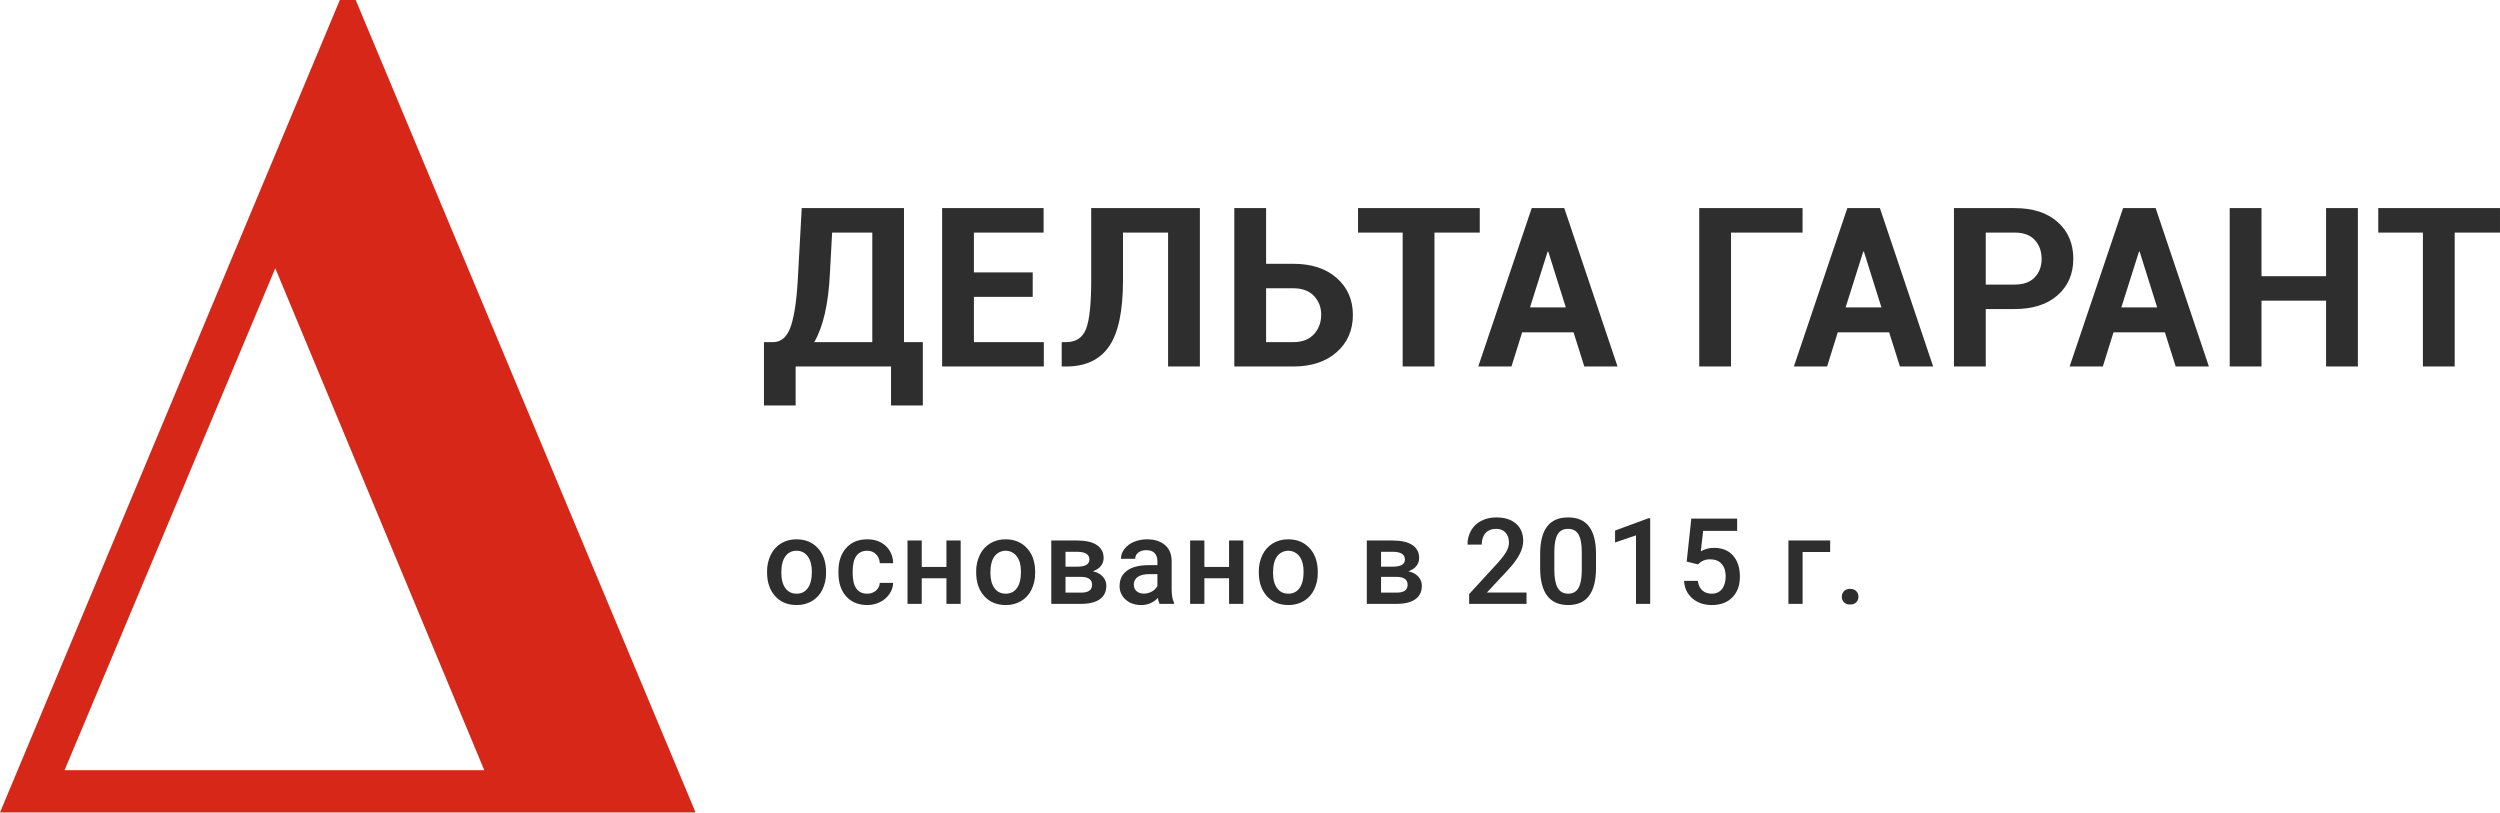
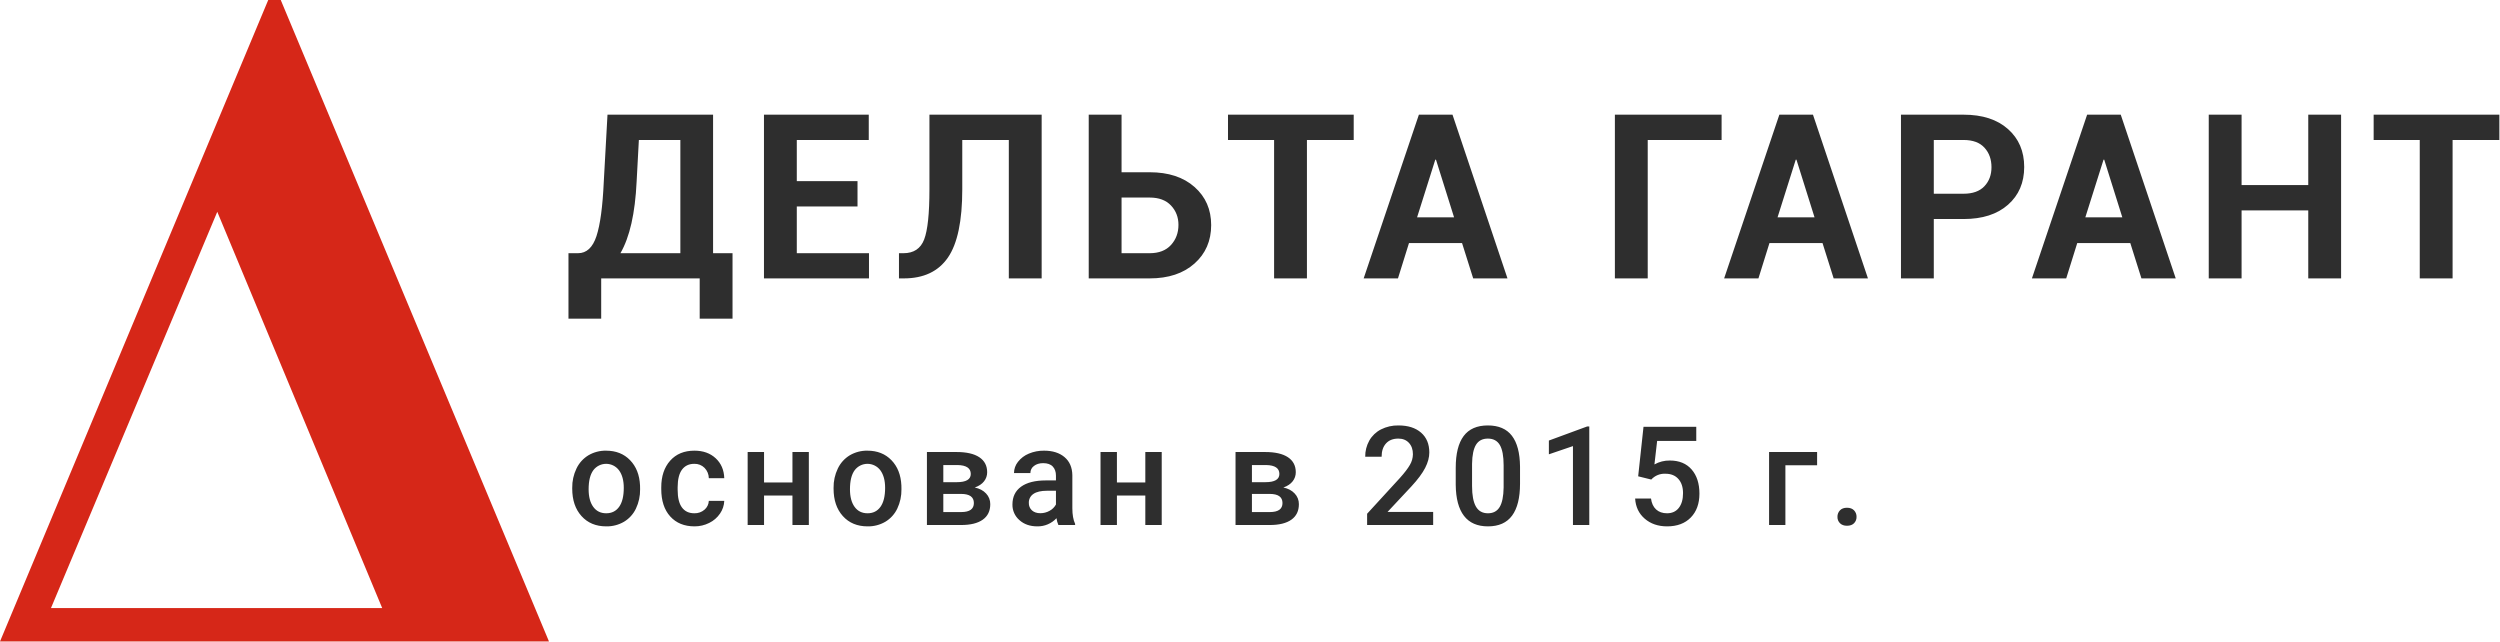
- <svg xmlns="http://www.w3.org/2000/svg" id="Вариант_7" data-name="Вариант 7" width="3508" height="1140" viewBox="0 0 3508 1140">
+ <svg xmlns="http://www.w3.org/2000/svg" width="3379" height="867" viewBox="0 0 3379 867">
  <defs>
    <style>
      .cls-1 {
        fill: #d62718;
      }

      .cls-1, .cls-2 {
        fill-rule: evenodd;
      }

      .cls-2 {
        fill: #2e2e2e;
      }
    </style>
  </defs>
-   <path id="Δ" class="cls-1" d="M0,1140.01H976L499.12-.011H476.882Zm90.6-59.31L386.282,376.427,679.5,1080.7H90.6Z" />
-   <path id="ДЕЛЬТА_ГАРАНТ_основано_в_2015_г." data-name="ДЕЛЬТА ГАРАНТ основано в 2015 г." class="cls-2" d="M1294.91,480.066h-26.43V292H1125.01l-5.05,90.98q-2.28,50.682-9.93,73.882-7.635,23.205-25.06,23.2h-12.98v88.842h44.46V514.259h133.84v54.649h44.62V480.066ZM1167.63,326.348h56.38V480.066h-81.43q9.465-16.332,14.97-40.6t7.03-56.48Zm281.48,55.869H1366.6V326.348h97.78V292h-142.4V514.259h142.71V480.066H1366.6v-63.5h82.51V382.217ZM1531.18,292V393.208q0,49.613-7.18,68.235t-28.11,18.623h-6.11v34.193h6.57q40.485,0,59.97-28.316t19.48-92.735v-66.86h63.25V514.259h44.62V292H1531.18Zm245.42,0h-44.62V514.259h82.81q38.2,0,60.89-20.149t22.69-52.207q0-31.748-22.61-51.748t-60.97-20H1776.6V292Zm38.19,112.5q18.8,0,28.96,10.762t10.16,26.332q0,16.182-10.16,27.324t-28.96,11.144H1776.6V404.5h38.19ZM2076.4,292H1905.58v34.347h62.65V514.259h44.61V326.348h63.56V292Zm146.71,222.258h46.6L2195,292h-45.69l-75.02,222.258h46.6l14.98-47.932h72.12Zm-51.49-161.2h0.92l24.6,78.31h-50.27ZM2529.36,292H2384.37V514.259h44.61V326.348h100.38V292Zm136.63,222.258h46.6L2637.88,292h-45.69l-75.02,222.258h46.6l14.98-47.932h72.11Zm-51.49-161.2h0.92l24.6,78.31h-50.27Zm212.41,80.6q38.34,0,60.35-19.386t22-51.29q0-31.9-22-51.443T2826.91,292H2741.8V514.259h44.62v-80.6h40.49Zm-40.49-107.312h40.49q18.8,0,28.34,10.456t9.55,26.485q0,15.725-9.62,25.874t-28.27,10.151h-40.49V326.348Zm266.5,187.911h46.6L3024.8,292h-45.68L2904.1,514.259h46.6l14.97-47.932h72.12Zm-51.49-161.2h0.91l24.6,78.31h-50.27ZM3308.57,292h-44.62V387.56h-90.6V292h-44.62V514.259h44.62V421.906h90.6v92.353h44.62V292Zm199.42,0H3337.17v34.347h62.64V514.259h44.62V326.348h63.56V292ZM1076.35,803.05q0,20.877,11.31,33.41t30.15,12.534a41.359,41.359,0,0,0,21.76-5.671,37.426,37.426,0,0,0,14.48-16.027,52.905,52.905,0,0,0,5.06-23.507l-0.09-4.684q-0.9-19.151-12.13-30.739t-29.25-11.589a41.058,41.058,0,0,0-21.55,5.63,37.876,37.876,0,0,0-14.56,16.109,52.463,52.463,0,0,0-5.18,23.547v0.987Zm25.75-22.479a18.337,18.337,0,0,1,15.54-7.767,18.535,18.535,0,0,1,15.76,7.89q5.79,7.89,5.8,21.369,0,15.207-5.64,23.1-5.625,7.89-15.75,7.89t-15.8-7.767q-5.67-7.767-5.67-21.493Q1096.34,788.339,1102.1,780.571Zm99.6,45.368q-5.235-7.107-5.23-21.574v-3.206q0.09-14.3,5.35-21.328t14.97-7.027a16.8,16.8,0,0,1,12.46,4.931,18.258,18.258,0,0,1,5.23,12.575h18.84q-0.495-15.04-10.49-24.287t-25.87-9.246q-18.765,0-29.62,12.2t-10.86,32.506v2.055q0,21.288,10.94,33.369t29.62,12.082a39.267,39.267,0,0,0,17.93-4.192,33.93,33.93,0,0,0,13.16-11.383,29.293,29.293,0,0,0,5.19-15.493h-18.84a14.887,14.887,0,0,1-5.27,10.767,18.075,18.075,0,0,1-12.42,4.356Q1206.92,833.049,1201.7,825.939Zm146.32-67.518h-19.99v37.067H1293.4V758.421h-19.99V847.35h19.99V811.433h34.63V847.35h19.99V758.421Zm21.74,44.629q0,20.877,11.31,33.41t30.15,12.534a41.384,41.384,0,0,0,21.76-5.671,37.426,37.426,0,0,0,14.48-16.027,52.9,52.9,0,0,0,5.05-23.507l-0.08-4.684q-0.9-19.151-12.13-30.739t-29.25-11.589a41.058,41.058,0,0,0-21.55,5.63,37.813,37.813,0,0,0-14.56,16.109,52.33,52.33,0,0,0-5.18,23.547v0.987Zm25.74-22.479a19.567,19.567,0,0,1,31.31.123q5.79,7.89,5.8,21.369,0,15.207-5.64,23.1t-15.75,7.89q-10.125,0-15.8-7.767t-5.67-21.493Q1389.75,788.339,1395.5,780.571Zm121.36,66.779q17.19,0,26.37-6.493,9.165-6.492,9.17-18.9a18.485,18.485,0,0,0-5.1-12.986q-5.1-5.5-13.82-7.315,7.485-2.63,11.31-7.52a17.477,17.477,0,0,0,3.83-11.054q0-11.917-9.55-18.288t-27.8-6.369h-36.12V847.35h41.71Zm-0.08-37.89q15.63,0,15.63,11.1,0,11.014-15.38,11.013h-21.89V809.46h21.64Zm-21.64-35.177h17.36q16.125,0.33,16.13,10.849,0,10.029-17.03,10.027h-16.46V774.283Zm152.29,73.067v-1.4q-3.375-7.15-3.37-19.151V786.694q-0.24-14.218-9.54-22.068t-24.93-7.849a46.411,46.411,0,0,0-18.63,3.616,32.281,32.281,0,0,0-13.2,9.986,22.139,22.139,0,0,0-4.86,13.685h19.99a10.546,10.546,0,0,1,4.36-8.671q4.365-3.409,11.19-3.411,7.9,0,11.76,4.15t3.87,11.055v5.835h-12.26q-19.665,0-30.23,7.6t-10.57,21.821a24.438,24.438,0,0,0,8.47,18.9q8.475,7.644,21.89,7.644a31.127,31.127,0,0,0,23.36-9.945,30.787,30.787,0,0,0,2.3,8.3h20.4Zm-52.6-17.794a11.668,11.668,0,0,1-3.83-9.164,12.509,12.509,0,0,1,5.59-10.932q5.6-3.861,16.7-3.863h10.78v16.767a19.151,19.151,0,0,1-7.86,7.726,22.706,22.706,0,0,1-11.14,2.877Q1598.65,832.967,1594.83,829.556Zm149.78-71.135h-19.99v37.067h-34.64V758.421h-19.99V847.35h19.99V811.433h34.64V847.35h19.99V758.421Zm21.73,44.629q0,20.877,11.31,33.41t30.15,12.534a41.359,41.359,0,0,0,21.76-5.671,37.364,37.364,0,0,0,14.48-16.027,52.905,52.905,0,0,0,5.06-23.507l-0.08-4.684q-0.915-19.151-12.14-30.739t-29.24-11.589a41.094,41.094,0,0,0-21.56,5.63,37.876,37.876,0,0,0-14.56,16.109,52.463,52.463,0,0,0-5.18,23.547v0.987Zm25.75-22.479a19.558,19.558,0,0,1,31.3.123q5.8,7.89,5.8,21.369,0,15.207-5.63,23.1t-15.76,7.89q-10.11,0-15.79-7.767t-5.68-21.493Q1786.33,788.339,1792.09,780.571Zm167.53,66.779q17.19,0,26.36-6.493t9.17-18.9a18.485,18.485,0,0,0-5.1-12.986q-5.1-5.5-13.82-7.315,7.485-2.63,11.31-7.52a17.477,17.477,0,0,0,3.83-11.054q0-11.917-9.54-18.288t-27.81-6.369h-36.11V847.35h41.71Zm-0.09-37.89q15.63,0,15.63,11.1,0,11.014-15.38,11.013H1937.9V809.46h21.63Zm-21.63-35.177h17.36q16.11,0.33,16.12,10.849,0,10.029-17.03,10.027H1937.9V774.283Zm204.13,57.122h-55.61l29.29-31.314q11.505-12.492,16.57-22.315t5.06-18.78q0-15.451-10.08-24.2t-27.51-8.753a45.328,45.328,0,0,0-21.35,4.849,34.214,34.214,0,0,0-14.23,13.6,39.1,39.1,0,0,0-4.98,19.685h19.99q0-10.273,5.35-16.191t15.05-5.918q8.145,0,12.96,5.26t4.81,13.808a26.019,26.019,0,0,1-3.66,12.945q-3.66,6.453-12.3,16.068l-39.9,43.478V847.35h80.54V831.405Zm97.5-55.149q-0.24-25.068-9.91-37.643t-29.33-12.575q-19.83,0-29.49,12.9-9.675,12.9-9.67,38.711v20.712q0.255,25.069,10.08,37.848t29.25,12.781q19.74,0,29.41-13.11t9.66-38.916V776.256Zm-19.99,25.4q-0.24,16.194-4.85,23.794t-14.23,7.6q-10.05,0-14.73-8.219t-4.69-24.986V772.722q0.255-15.781,4.85-23.219,4.62-7.437,14.4-7.438,10.035,0,14.64,7.849,4.62,7.85,4.61,24.7v27.04Zm96.02-74.381h-2.55l-46.73,17.177v16.767l29.37-10V847.35h19.91V727.271Zm67.15,64.683a21.821,21.821,0,0,1,17.44-7.068q9.945,0,15.63,6.369,5.67,6.37,5.67,17.3,0,11.343-5.14,17.918t-14.35,6.575q-8.235,0-13.33-4.644t-6.25-13.356h-19.33q0.9,15.288,11.72,24.616t27.27,9.329q18.345,0,28.87-10.808t10.53-29.054q0-18.493-9.5-29.424t-26.61-10.932a37.011,37.011,0,0,0-18.76,4.768l3.29-28.6h47.72v-17.26h-64.33l-6.5,60.327Zm185.37-33.533h-58.57V847.35h19.91V774.53h38.66V758.421Zm19.43,71.053a11.022,11.022,0,0,0-3.04,7.931,10.4,10.4,0,0,0,3.13,7.808,11.607,11.607,0,0,0,8.47,3.041q5.595,0,8.64-3.082a10.6,10.6,0,0,0,3.04-7.767,10.981,10.981,0,0,0-3.04-7.931q-3.045-3.163-8.64-3.165C2592.4,826.309,2589.54,827.365,2587.51,829.474Z" />
+   <path id="Δ" class="cls-1" d="M0,867.009H742.005L379.455-.009H362.548ZM68.877,821.9L293.67,286.282,516.585,821.9H68.877Z" />
+   <path id="ДЕЛЬТА_ГАРАНТ_основан_в_2015_г." data-name="ДЕЛЬТА ГАРАНТ основан в 2015 г." class="cls-2" d="M990.084,342.237H963.792V155H821.085l-5.015,90.579q-2.28,50.459-9.879,73.557t-24.924,23.1H768.349v88.451h44.225V376.28H945.707v54.408h44.377V342.237ZM863.487,189.2h56.079V342.237h-81q9.421-16.26,14.894-40.426t6.991-56.232Zm295.533,55.624h-82.07V189.2h97.27V155H1032.58V376.28h141.94V342.237h-97.57V279.014h82.07v-34.2ZM1256.23,155V255.762q0,49.393-7.15,67.934t-27.96,18.541h-6.08V376.28h6.54q40.26,0,59.65-28.192t19.38-92.326V189.2h62.91V376.28h44.38V155H1256.23Zm259.67,0h-44.38V376.28h82.37q37.995,0,60.56-20.061t22.57-51.976q0-31.609-22.49-51.521t-60.64-19.909H1515.9V155Zm37.99,112.008q18.69,0,28.8,10.714t10.11,26.217q0,16.11-10.11,27.2t-28.8,11.094H1515.9V267.008h37.99ZM1829.67,155H1659.76V189.2h62.31V376.28h44.38V189.2h63.22V155Zm161.49,221.28h46.35L1963.2,155h-45.44l-74.63,221.28h46.36l14.89-47.721h71.74Zm-51.22-160.488h0.92l24.46,77.964h-50ZM2326.91,155H2182.68V376.28h44.38V189.2h99.85V155Zm151.46,221.28h46.35L2450.41,155h-45.44l-74.63,221.28h46.36l14.89-47.721h71.74Zm-51.22-160.488h0.92l24.46,77.964h-50ZM2654,296.036q38.145,0,60.03-19.3t21.88-51.065q0-31.762-21.88-51.216T2654,155h-84.65V376.28h44.37V296.036H2654ZM2613.72,189.2H2654q18.69,0,28.19,10.411t9.5,26.368q0,15.656-9.58,25.76T2654,261.841h-40.28V189.2ZM2894.36,376.28h46.36L2866.4,155h-45.44l-74.62,221.28h46.35l14.9-47.721h71.73Zm-51.21-160.488h0.91l24.47,77.964h-50ZM3164.22,155h-44.38v95.139h-90.12V155h-44.38V376.28h44.38V284.333h90.12V376.28h44.38V155Zm213.92,0H3208.23V189.2h62.31V376.28h44.38V189.2h63.22V155ZM773.425,660.464q0,23.163,12.538,37.067t33.42,13.906a45.809,45.809,0,0,0,24.119-6.292,41.449,41.449,0,0,0,16.048-17.781,58.7,58.7,0,0,0,5.608-26.08l-0.091-5.2q-1-21.246-13.45-34.1T819.2,609.126a45.483,45.483,0,0,0-23.89,6.246,41.96,41.96,0,0,0-16.141,17.873,58.184,58.184,0,0,0-5.744,26.124v1.1Zm28.541-24.94a21.669,21.669,0,0,1,34.7.137q6.428,8.754,6.428,23.708,0,16.872-6.246,25.624t-17.462,8.754q-11.217,0-17.508-8.617t-6.292-23.846Q795.583,644.142,801.966,635.524ZM921.7,685.859q-5.792-7.886-5.79-23.936v-3.557Q916,642.5,921.84,634.7t16.6-7.8a18.635,18.635,0,0,1,13.815,5.471,20.3,20.3,0,0,1,5.79,13.952h20.882q-0.548-16.687-11.626-26.946t-28.679-10.258q-20.79,0-32.827,13.541t-12.036,36.064v2.28q0,23.618,12.127,37.022t32.828,13.4a43.485,43.485,0,0,0,19.878-4.65,37.684,37.684,0,0,0,14.59-12.63,32.558,32.558,0,0,0,5.745-17.188H958.041a16.507,16.507,0,0,1-5.836,11.945,20.03,20.03,0,0,1-13.769,4.833Q927.493,693.747,921.7,685.859Zm171.527-74.91h-22.15v41.126h-38.39V610.949h-22.16v98.664h22.16V669.765h38.39v39.848h22.15V610.949Zm33.43,49.515q0,23.163,12.54,37.067t33.42,13.906a45.805,45.805,0,0,0,24.12-6.292,41.466,41.466,0,0,0,16.05-17.781,58.682,58.682,0,0,0,5.61-26.08l-0.09-5.2q-1-21.246-13.45-34.1t-32.42-12.857a45.476,45.476,0,0,0-23.89,6.246,41.964,41.964,0,0,0-16.14,17.873,58.173,58.173,0,0,0-5.75,26.124v1.1Zm28.54-24.94a21.672,21.672,0,0,1,34.7.137q6.435,8.754,6.43,23.708,0,16.872-6.25,25.624t-17.46,8.754q-11.22,0-17.51-8.617t-6.29-23.846Q1148.82,644.142,1155.2,635.524Zm143.86,74.089q19.065,0,29.23-7.2t10.16-20.973a20.511,20.511,0,0,0-5.65-14.408q-5.655-6.108-15.32-8.115,8.3-2.917,12.54-8.344a19.377,19.377,0,0,0,4.24-12.265q0-13.22-10.58-20.289t-30.82-7.067h-40.03v98.664h46.23Zm-0.09-42.037q17.325,0,17.32,12.31,0,12.221-17.05,12.22h-24.25v-24.53h23.98Zm-23.98-39.028h19.24q17.865,0.366,17.87,12.037,0,11.127-18.88,11.125h-18.23V628.548Zm178.14,81.065v-1.55q-3.735-7.933-3.74-21.246v-44.5q-0.27-15.775-10.58-24.484t-27.63-8.708a51.4,51.4,0,0,0-20.65,4.012,35.9,35.9,0,0,0-14.64,11.079,24.637,24.637,0,0,0-5.38,15.183h22.16a11.7,11.7,0,0,1,4.84-9.621q4.83-3.781,12.4-3.784,8.745,0,13.04,4.605,4.275,4.606,4.28,12.265v6.474h-13.58q-21.8,0-33.52,8.435t-11.71,24.21a27.135,27.135,0,0,0,9.39,20.973q9.39,8.48,24.26,8.48a34.475,34.475,0,0,0,25.89-11.034,33.877,33.877,0,0,0,2.56,9.21h22.61Zm-58.31-19.742a12.934,12.934,0,0,1-4.24-10.167,13.871,13.871,0,0,1,6.2-12.128q6.2-4.284,18.51-4.285h11.94v18.6a21.289,21.289,0,0,1-8.71,8.571,25.161,25.161,0,0,1-12.35,3.192Q1399.06,693.656,1394.82,689.871Zm175.36-78.922h-22.16v41.126h-38.39V610.949h-22.16v98.664h22.16V669.765h38.39v39.848h22.16V610.949Zm146,98.664q19.065,0,29.23-7.2t10.17-20.973a20.521,20.521,0,0,0-5.66-14.408q-5.655-6.108-15.32-8.115,8.31-2.917,12.54-8.344a19.377,19.377,0,0,0,4.24-12.265q0-13.22-10.57-20.289-10.59-7.065-30.83-7.067h-40.03v98.664h46.23Zm-0.09-42.037q17.325,0,17.33,12.31,0,12.221-17.05,12.22h-24.26v-24.53h23.98Zm-23.98-39.028h19.24q17.88,0.366,17.87,12.037,0,11.127-18.87,11.125h-18.24V628.548Zm244.95,63.375h-61.65l32.47-34.742q12.765-13.86,18.37-24.757t5.61-20.836q0-17.143-11.17-26.855t-30.5-9.711a50.24,50.24,0,0,0-23.67,5.38,38.05,38.05,0,0,0-15.77,15.091,43.412,43.412,0,0,0-5.52,21.839h22.16q0-11.4,5.93-17.963T1890,592.8q9.03,0,14.37,5.836t5.33,15.32a28.83,28.83,0,0,1-4.06,14.361q-4.05,7.161-13.63,17.827l-44.22,48.238v15.228h89.27v-17.69Zm117.41-61.186q-0.27-27.811-10.99-41.764t-32.51-13.951q-21.975,0-32.69,14.316t-10.71,42.949v22.979q0.27,27.813,11.17,41.992t32.42,14.179q21.885,0,32.59-14.544,10.725-14.544,10.72-43.177V630.737Zm-22.16,28.177q-0.27,17.964-5.38,26.4t-15.77,8.435q-11.13,0-16.33-9.119t-5.19-27.721V626.816q0.27-17.508,5.38-25.76t15.95-8.253q11.13,0,16.23,8.709t5.11,27.4v30Zm115.77-82.524h-2.83l-51.79,19.058v18.6l32.55-11.1V709.613h22.07V576.39Zm83.77,71.764a24.171,24.171,0,0,1,19.33-7.843q11.025,0,17.32,7.067t6.29,19.195q0,12.584-5.7,19.879t-15.91,7.295q-9.12,0-14.77-5.152t-6.93-14.818h-21.43q1,16.96,13,27.31t30.22,10.35q20.34,0,32.01-11.991t11.67-32.234q0-20.517-10.53-32.645t-29.5-12.128a41,41,0,0,0-20.79,5.289L2239.78,596h52.89V576.846h-71.31l-7.21,66.931ZM2456,610.949h-64.92v98.664h22.06V628.822H2456V610.949Zm30.88,78.831a12.2,12.2,0,0,0-3.38,8.8,11.564,11.564,0,0,0,3.47,8.662q3.465,3.375,9.39,3.374,6.195,0,9.57-3.419a11.769,11.769,0,0,0,3.38-8.617,12.2,12.2,0,0,0-3.38-8.8q-3.375-3.508-9.57-3.51C2492.29,686.27,2489.12,687.441,2486.88,689.78Z" />
</svg>
